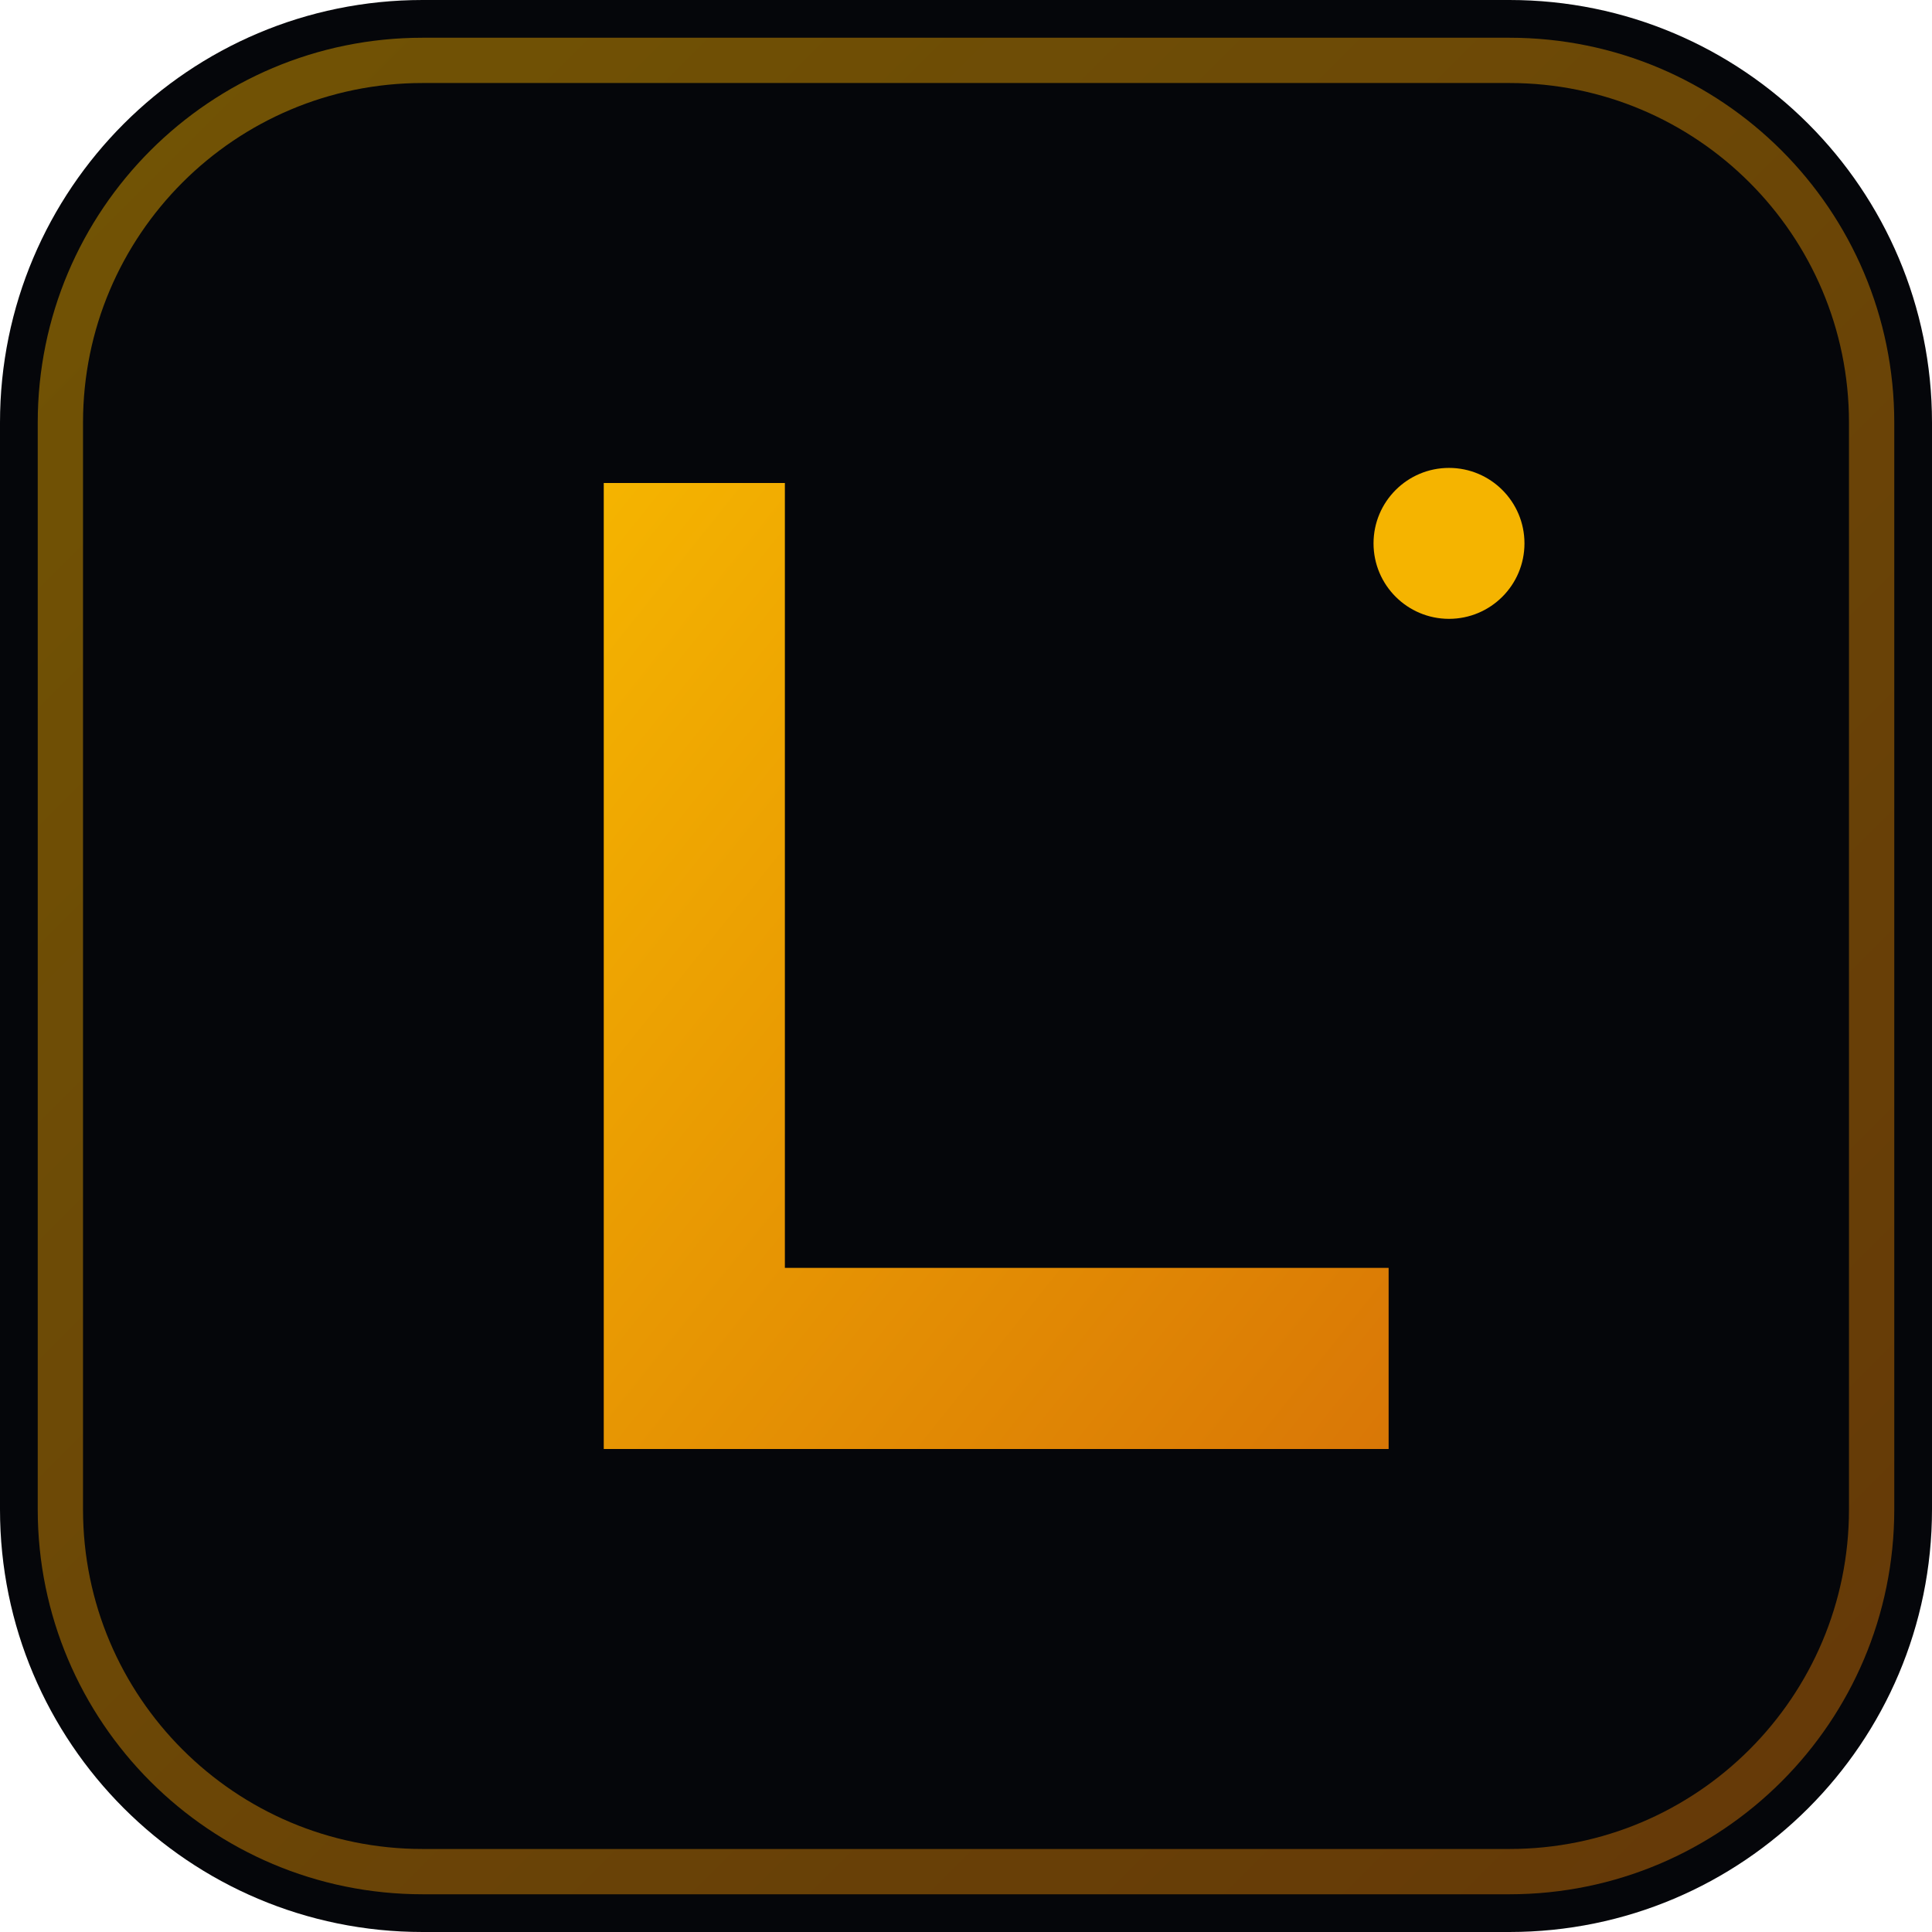
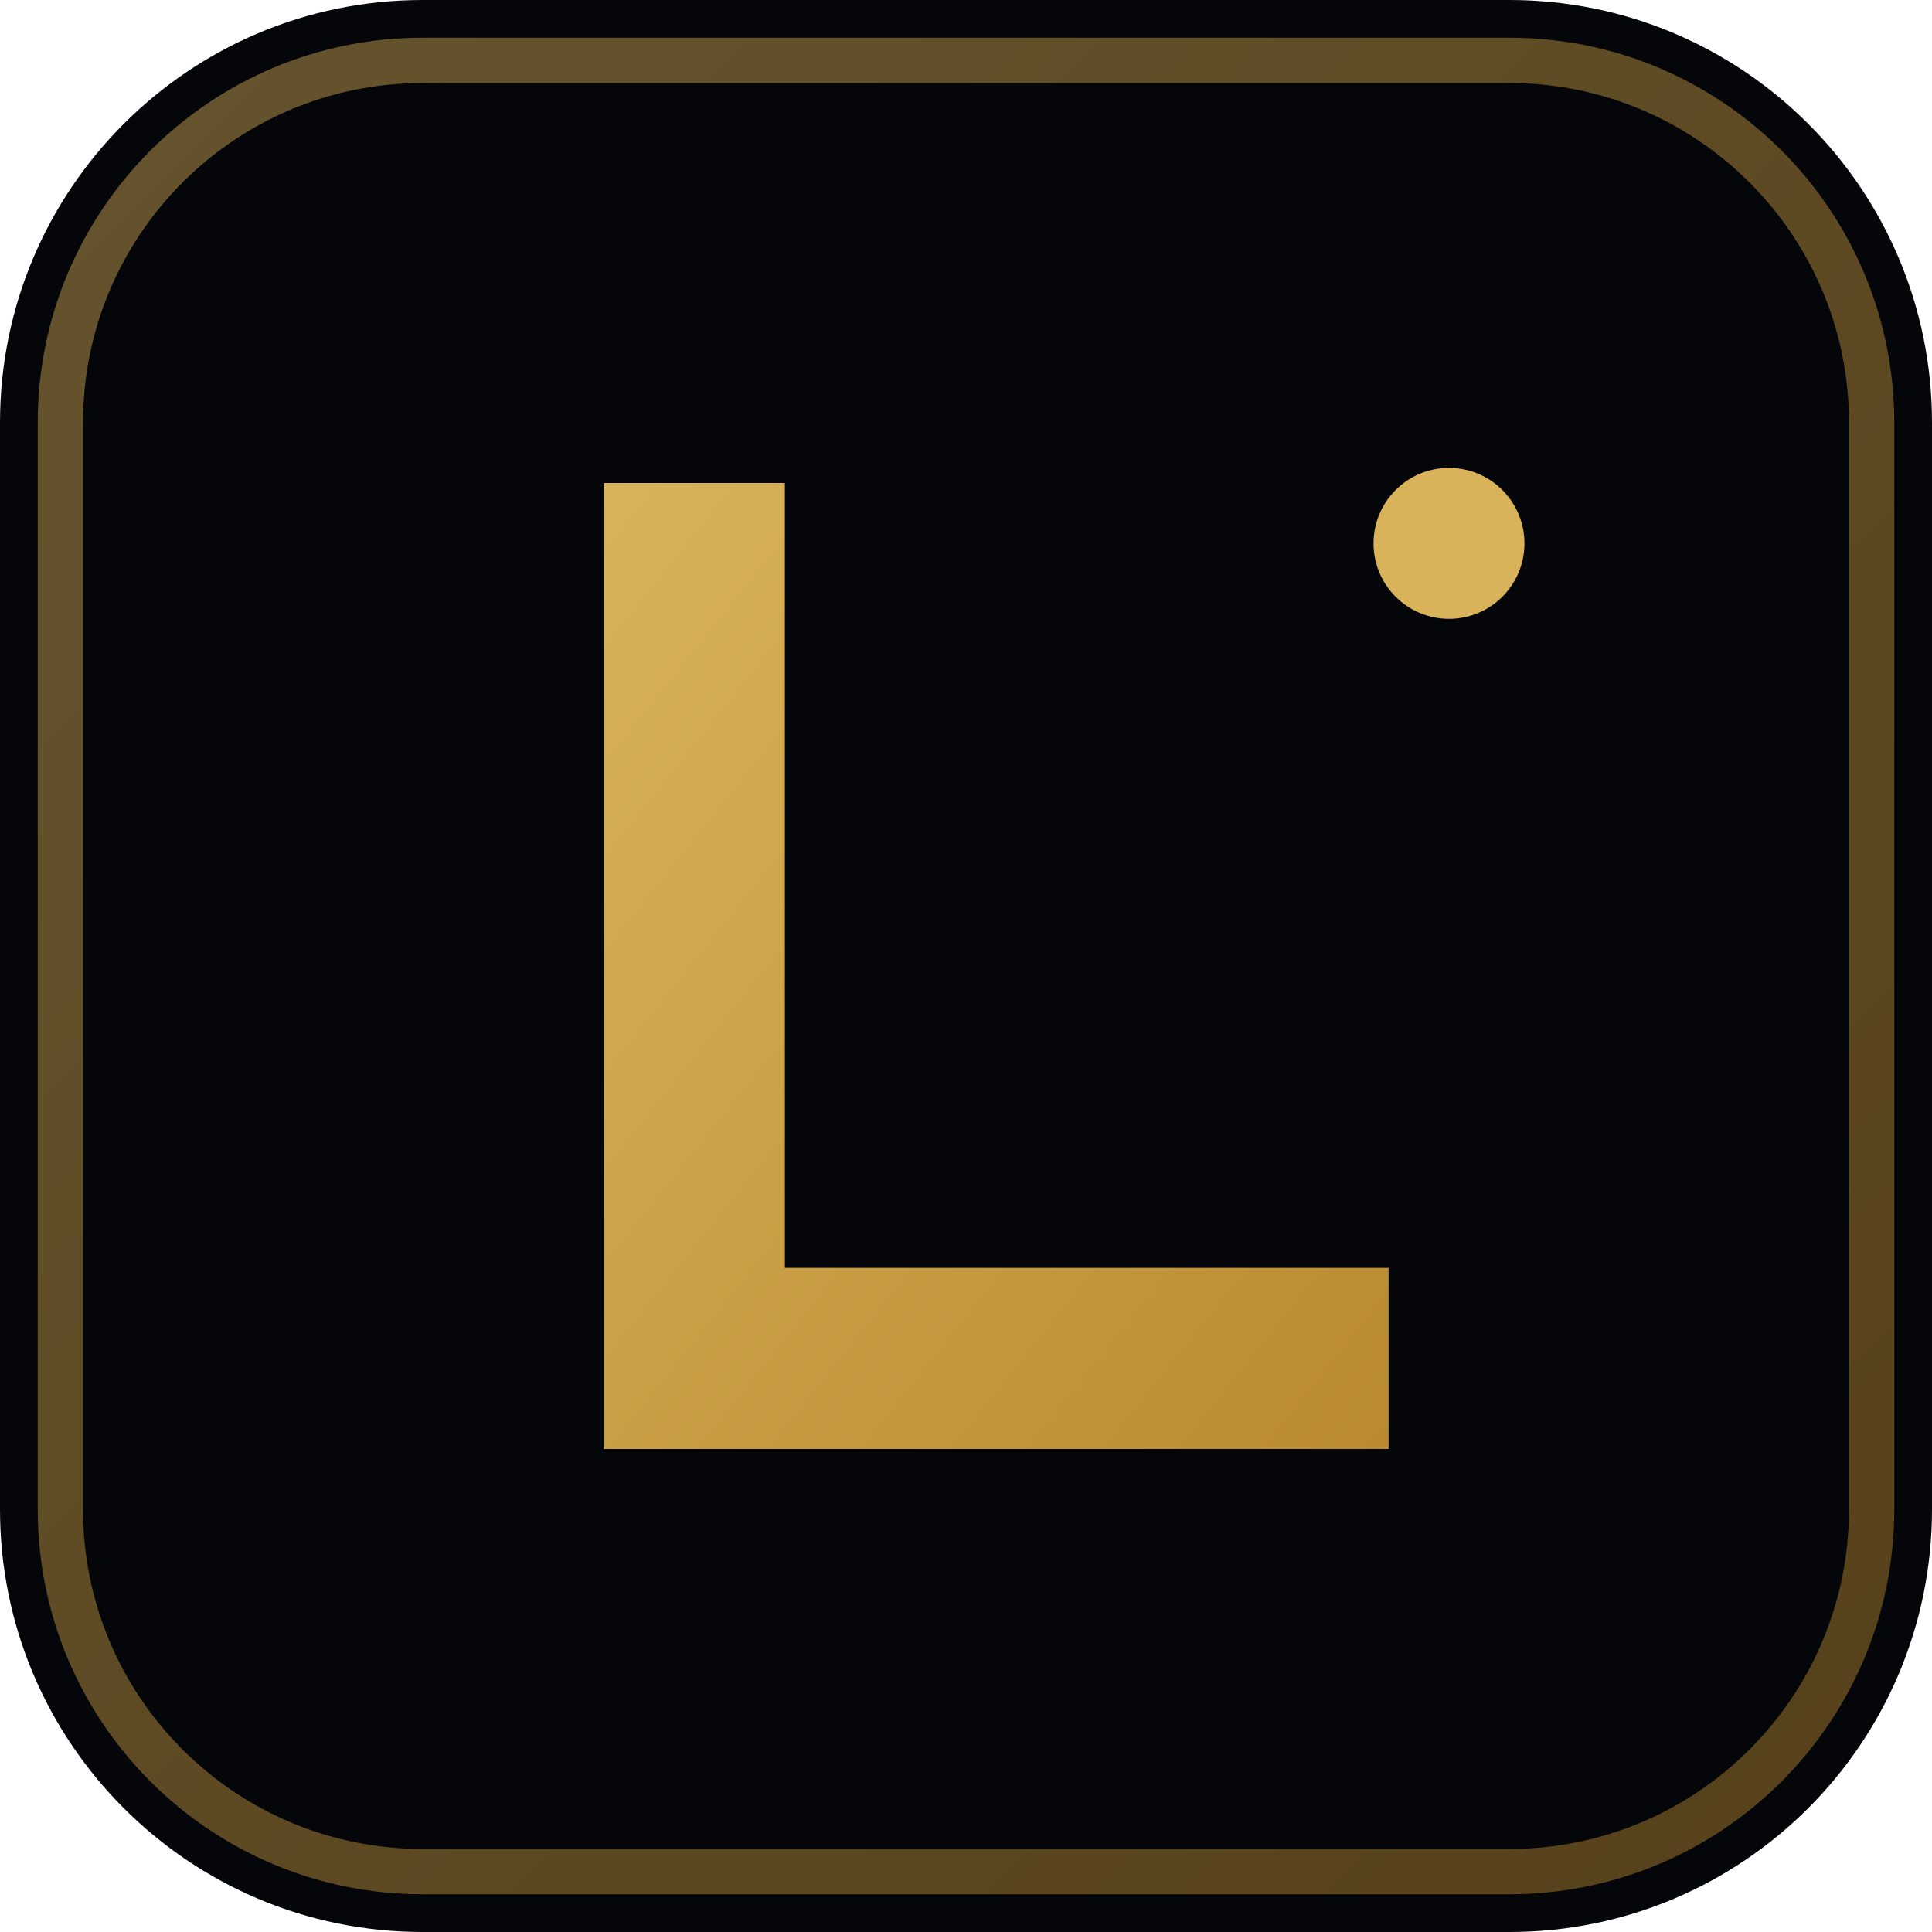
<svg xmlns="http://www.w3.org/2000/svg" viewBox="0 0 64 64">
  <defs>
    <linearGradient id="g" x1="0" y1="0" x2="1" y2="1">
-       <stop offset="0%" stop-color="#f5b400" />
-       <stop offset="100%" stop-color="#d97706" />
+       <stop offset="0%" stop-color="#D8B35A" />
+       <stop offset="100%" stop-color="#B98A2E" />
    </linearGradient>
  </defs>
  <rect width="64" height="64" rx="14" fill="#05060a" />
  <rect x="2" y="2" width="60" height="60" rx="12" fill="none" stroke="url(#g)" stroke-width="1.5" opacity="0.45" />
  <path d="M20 16 L20 48 L46 48 L46 42 L26 42 L26 16 Z" fill="url(#g)" />
-   <circle cx="48" cy="18" r="2.5" fill="#f5b400" />
+   <circle cx="48" cy="18" r="2.5" fill="#D8B35A" />
</svg>
